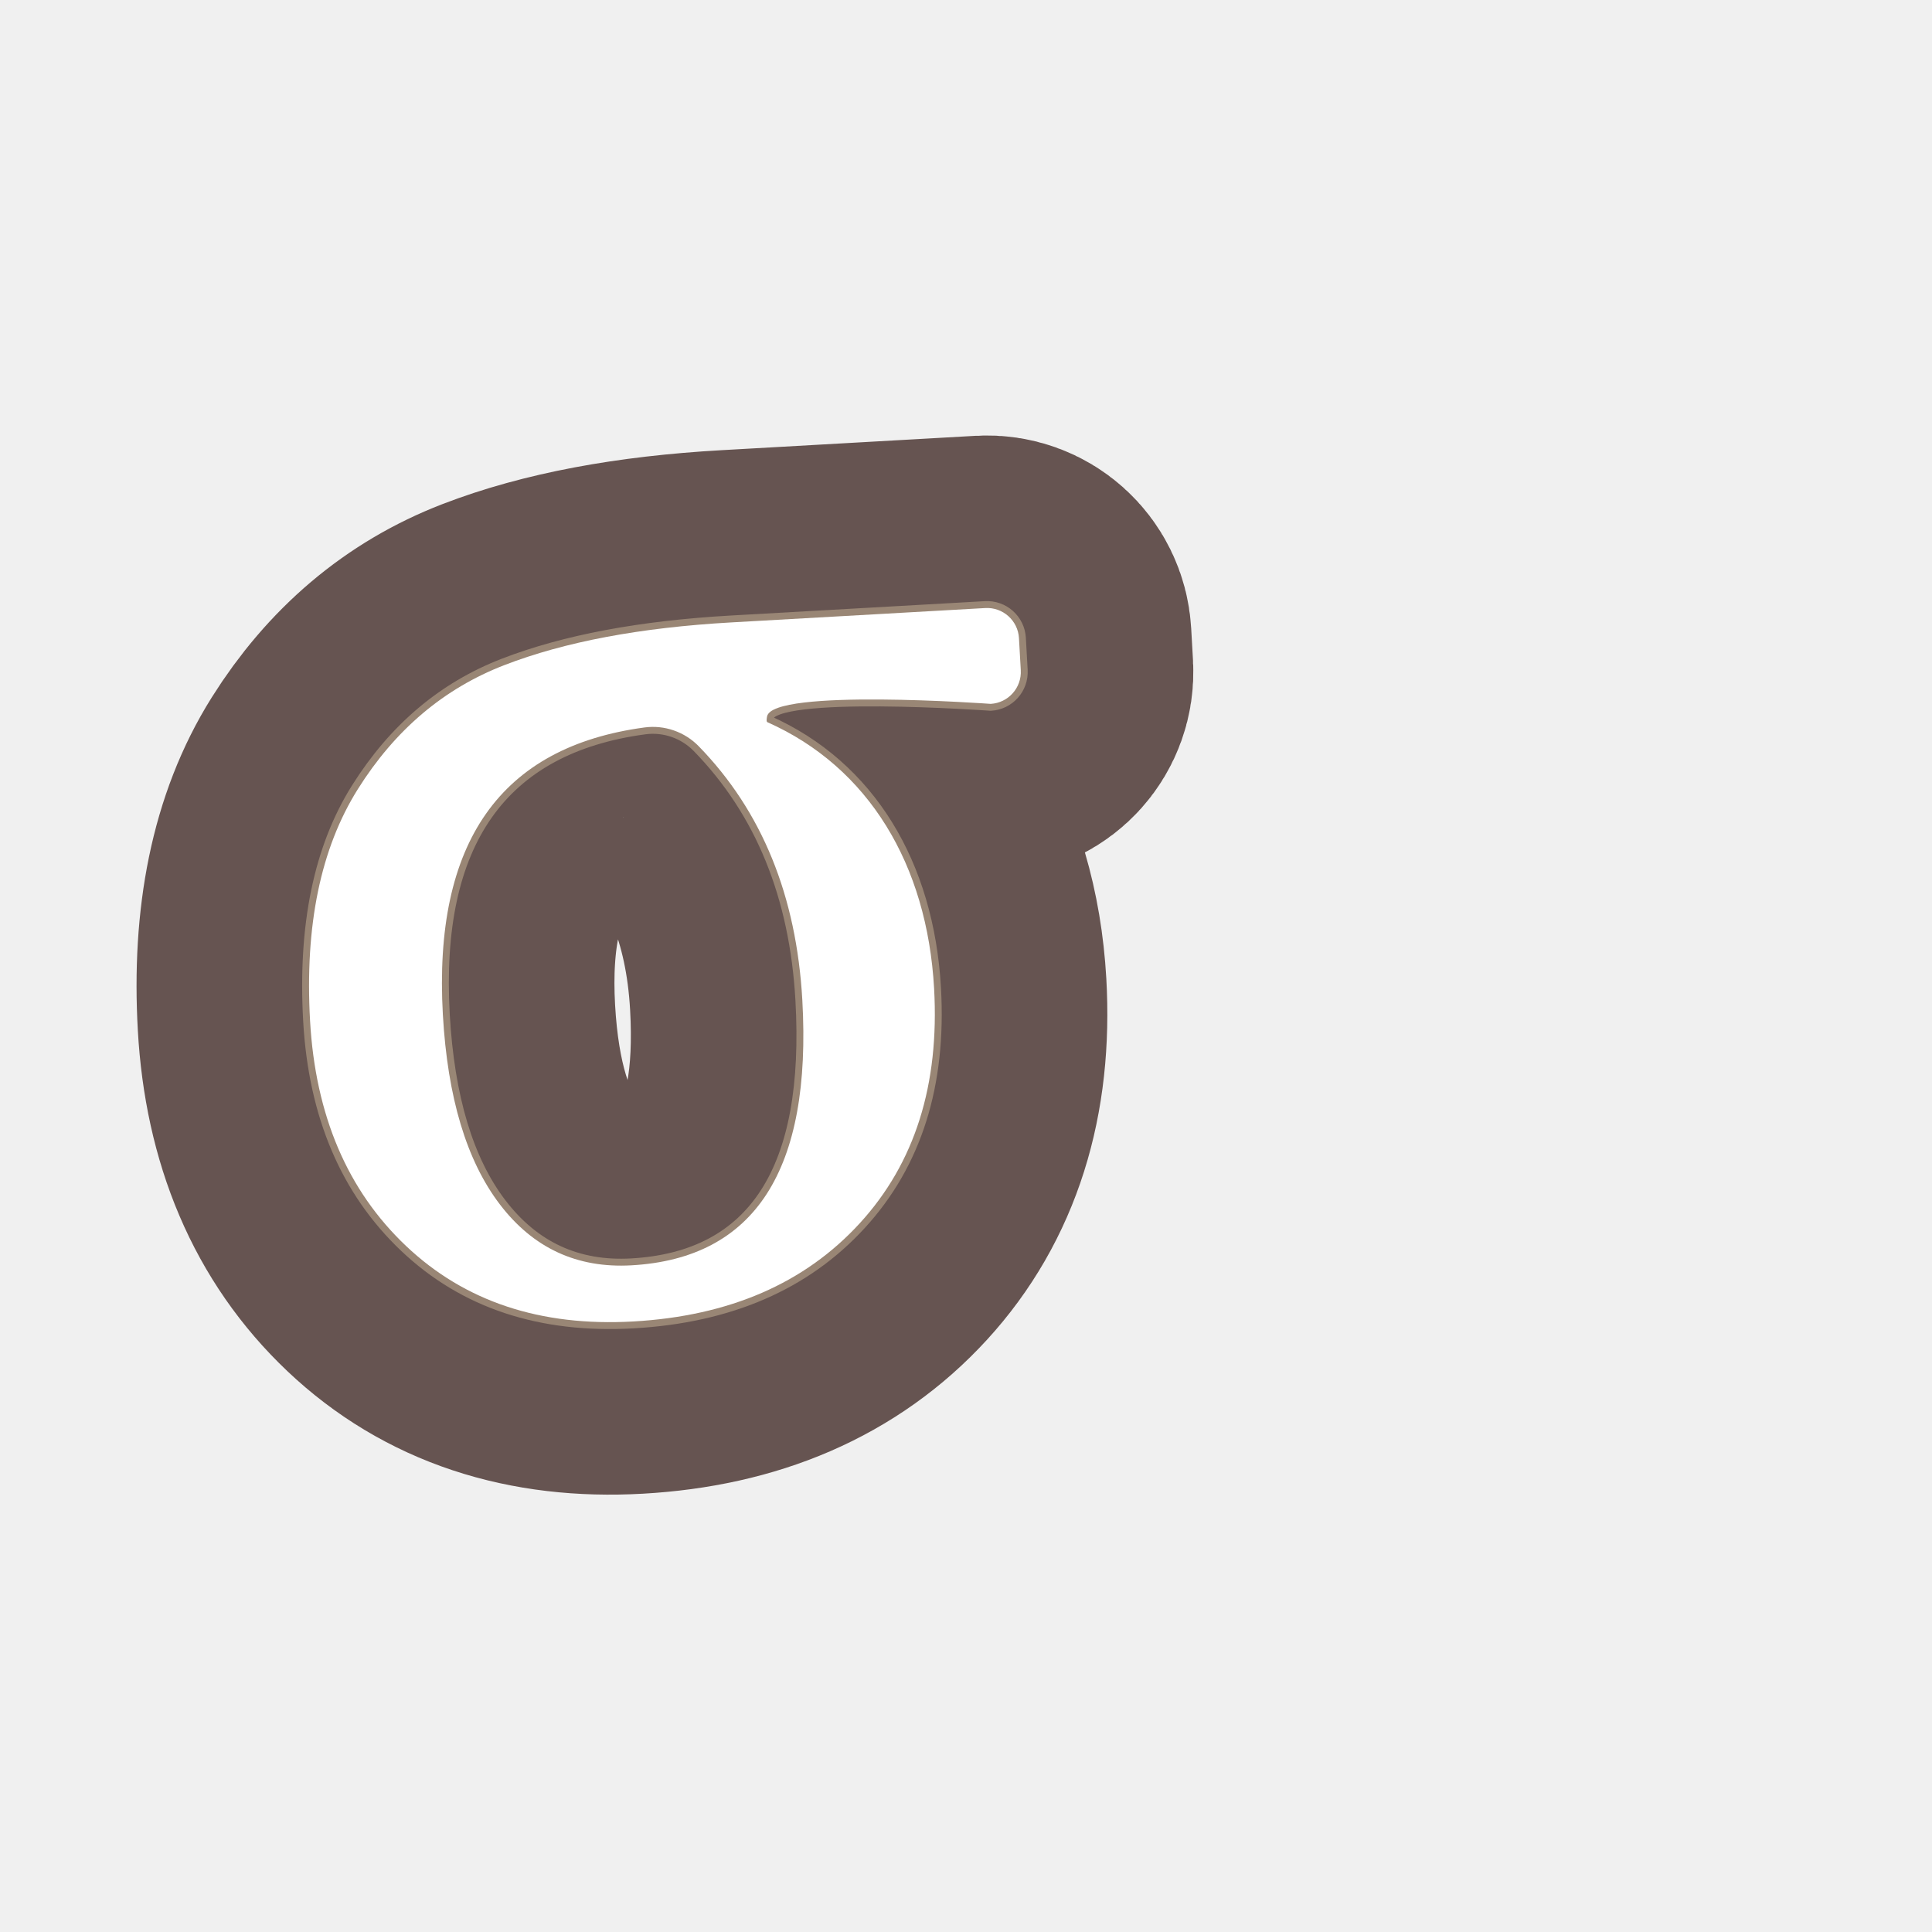
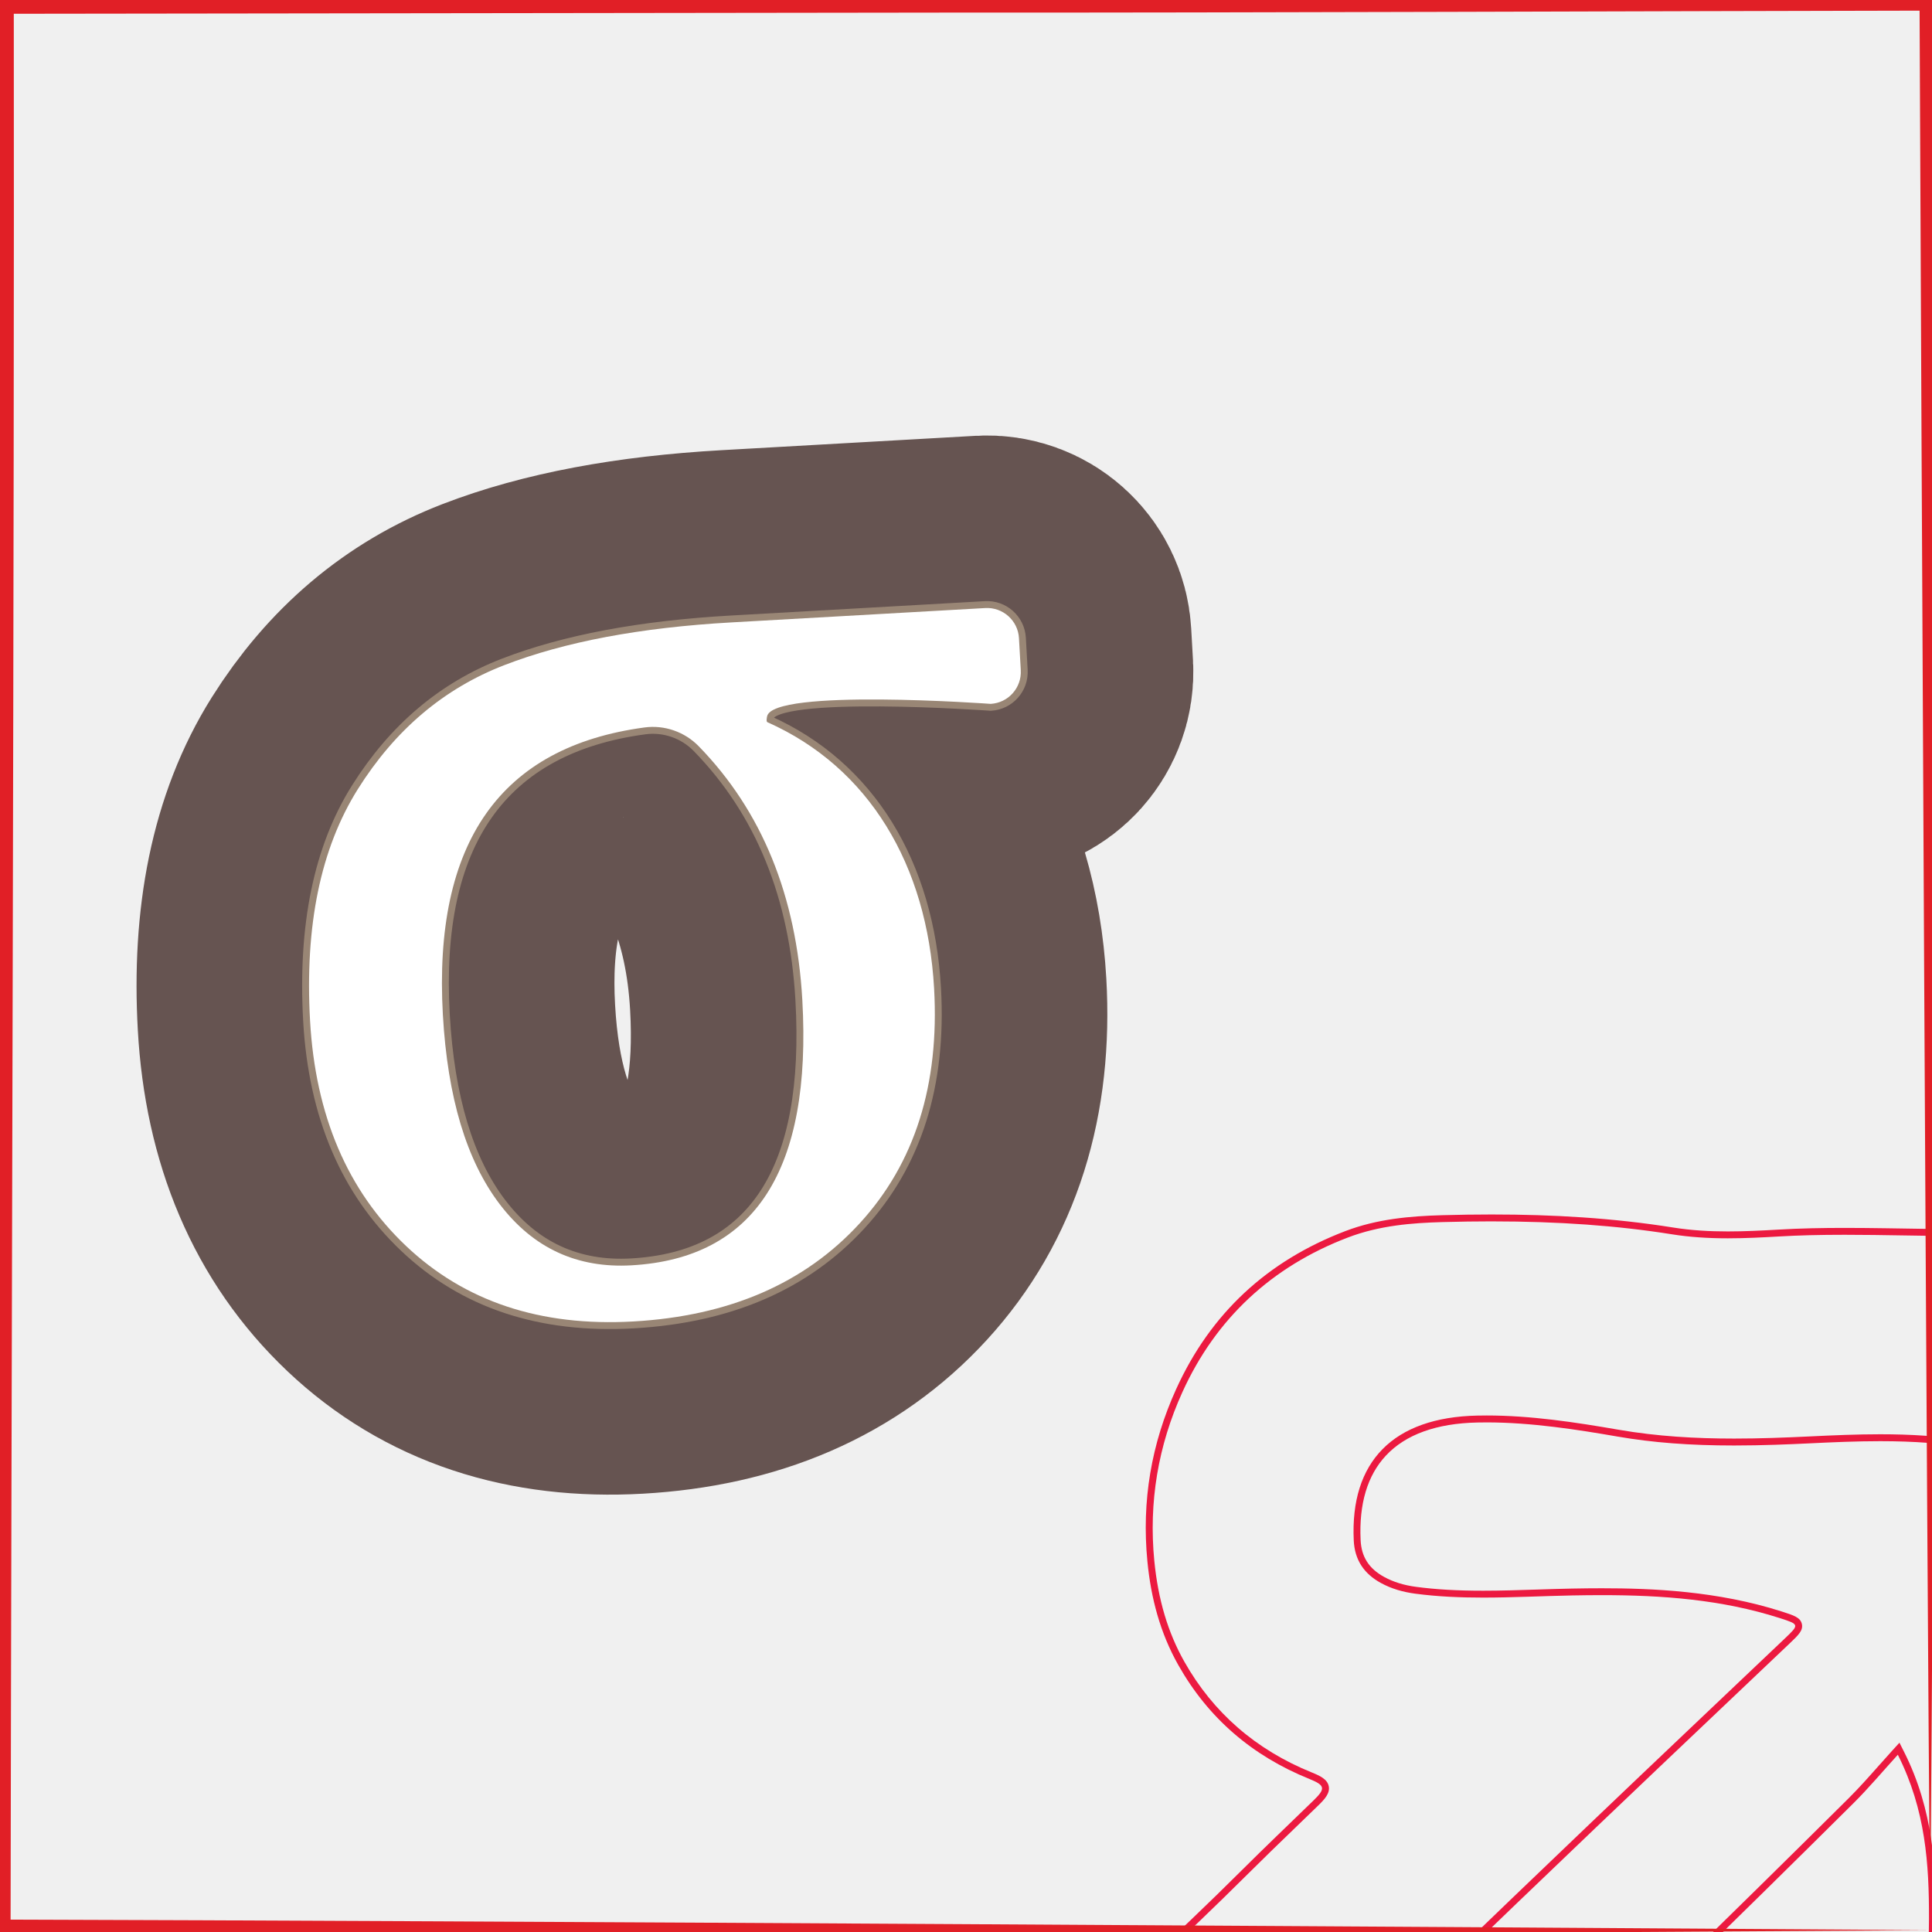
- <svg xmlns="http://www.w3.org/2000/svg" id="Layer_1" viewBox="0 0 280 280">
+ <svg xmlns="http://www.w3.org/2000/svg" viewBox="0 0 280 280">
  <defs>
    <style>
      .cls-1 {
        stroke: #665451;
        stroke-width: 50px;
      }

      .cls-1, .cls-2 {
        fill: none;
        stroke-linecap: round;
        stroke-linejoin: round;
      }

      .cls-3 {
        fill: #fff;
      }

+       .cls-4 {
+         fill: #e11f26;
+       }
+ 
+       .cls-5 {
+         fill: #ec1940;
+       }
+ 
      .cls-2 {
        stroke: #998675;
        stroke-width: 2px;
      }
    </style>
  </defs>
-   <path d="M111.168,103.842c-.035.203-.142.739.047.823,14.714,6.541,23.149,20.671,24.161,38.569.791,13.989-2.798,25.337-10.767,34.043-7.969,8.706-18.915,13.453-32.835,14.24-13.441.76-24.413-2.884-32.917-10.934-8.504-8.048-13.144-18.931-13.92-32.647-.779-13.784,1.529-24.972,6.924-33.568,5.396-8.595,12.469-14.585,21.222-17.969,8.751-3.384,19.711-5.449,32.878-6.193l36.831-2.083c2.553-.144,4.74,1.808,4.885,4.362l.262,4.64c.144,2.553-1.808,4.74-4.362,4.885,0,0-31.689-2.293-32.407,1.833ZM101.272,108.159c-2.042-2.097-4.966-3.12-7.867-2.73-20.893,2.807-30.632,16.683-29.222,41.625.679,12.001,3.432,21.167,8.263,27.498,4.829,6.331,11.187,9.274,19.074,8.828,17.898-1.012,26.151-13.826,24.759-38.446-.855-15.117-5.857-27.374-15.006-36.774Z" />
-   <path class="cls-1" d="M111.168,103.842c-.035.203-.142.739.047.823,14.714,6.541,23.149,20.671,24.161,38.569.791,13.989-2.798,25.337-10.767,34.043-7.969,8.706-18.915,13.453-32.835,14.24-13.441.76-24.413-2.884-32.917-10.934-8.504-8.048-13.144-18.931-13.92-32.647-.779-13.784,1.529-24.972,6.924-33.568,5.396-8.595,12.469-14.585,21.222-17.969,8.751-3.384,19.711-5.449,32.878-6.193l36.831-2.083c2.553-.144,4.74,1.808,4.885,4.362l.262,4.64c.144,2.553-1.808,4.74-4.362,4.885,0,0-31.689-2.293-32.407,1.833ZM101.272,108.159c-2.042-2.097-4.966-3.12-7.867-2.73-20.893,2.807-30.632,16.683-29.222,41.625.679,12.001,3.432,21.167,8.263,27.498,4.829,6.331,11.187,9.274,19.074,8.828,17.898-1.012,26.151-13.826,24.759-38.446-.855-15.117-5.857-27.374-15.006-36.774Z" />
-   <path class="cls-2" d="M111.168,103.842c-.035.203-.142.739.047.823,14.714,6.541,23.149,20.671,24.161,38.569.791,13.989-2.798,25.337-10.767,34.043-7.969,8.706-18.915,13.453-32.835,14.24-13.441.76-24.413-2.884-32.917-10.934-8.504-8.048-13.144-18.931-13.92-32.647-.779-13.784,1.529-24.972,6.924-33.568,5.396-8.595,12.469-14.585,21.222-17.969,8.751-3.384,19.711-5.449,32.878-6.193l36.831-2.083c2.553-.144,4.74,1.808,4.885,4.362l.262,4.64c.144,2.553-1.808,4.74-4.362,4.885,0,0-31.689-2.293-32.407,1.833ZM101.272,108.159c-2.042-2.097-4.966-3.12-7.867-2.73-20.893,2.807-30.632,16.683-29.222,41.625.679,12.001,3.432,21.167,8.263,27.498,4.829,6.331,11.187,9.274,19.074,8.828,17.898-1.012,26.151-13.826,24.759-38.446-.855-15.117-5.857-27.374-15.006-36.774Z" />
-   <path class="cls-3" d="M111.168,103.842c-.035.203-.142.739.047.823,14.714,6.541,23.149,20.671,24.161,38.569.791,13.989-2.798,25.337-10.767,34.043-7.969,8.706-18.915,13.453-32.835,14.24-13.441.76-24.413-2.884-32.917-10.934-8.504-8.048-13.144-18.931-13.92-32.647-.779-13.784,1.529-24.972,6.924-33.568,5.396-8.595,12.469-14.585,21.222-17.969,8.751-3.384,19.711-5.449,32.878-6.193l36.831-2.083c2.553-.144,4.74,1.808,4.885,4.362l.262,4.64c.144,2.553-1.808,4.74-4.362,4.885,0,0-31.689-2.293-32.407,1.833ZM101.272,108.159c-2.042-2.097-4.966-3.12-7.867-2.73-20.893,2.807-30.632,16.683-29.222,41.625.679,12.001,3.432,21.167,8.263,27.498,4.829,6.331,11.187,9.274,19.074,8.828,17.898-1.012,26.151-13.826,24.759-38.446-.855-15.117-5.857-27.374-15.006-36.774Z" />
+   <g id="Layer_1">
+     <g>
+       <path d="M111.168,103.842c-.035.203-.142.739.047.823,14.714,6.541,23.149,20.671,24.161,38.569.791,13.989-2.798,25.337-10.767,34.043-7.969,8.706-18.915,13.453-32.835,14.24-13.441.76-24.413-2.884-32.917-10.934-8.504-8.048-13.144-18.931-13.92-32.647-.779-13.784,1.529-24.972,6.924-33.568,5.396-8.595,12.469-14.585,21.222-17.969,8.751-3.384,19.711-5.449,32.878-6.193l36.831-2.083c2.553-.144,4.74,1.808,4.885,4.362l.262,4.64c.144,2.553-1.808,4.74-4.362,4.885,0,0-31.689-2.293-32.407,1.833ZM101.272,108.159c-2.042-2.097-4.966-3.12-7.867-2.73-20.893,2.807-30.632,16.683-29.222,41.625.679,12.001,3.432,21.167,8.263,27.498,4.829,6.331,11.187,9.274,19.074,8.828,17.898-1.012,26.151-13.826,24.759-38.446-.855-15.117-5.857-27.374-15.006-36.774Z" />
+       <path class="cls-1" d="M111.168,103.842c-.035.203-.142.739.047.823,14.714,6.541,23.149,20.671,24.161,38.569.791,13.989-2.798,25.337-10.767,34.043-7.969,8.706-18.915,13.453-32.835,14.24-13.441.76-24.413-2.884-32.917-10.934-8.504-8.048-13.144-18.931-13.92-32.647-.779-13.784,1.529-24.972,6.924-33.568,5.396-8.595,12.469-14.585,21.222-17.969,8.751-3.384,19.711-5.449,32.878-6.193l36.831-2.083c2.553-.144,4.74,1.808,4.885,4.362l.262,4.64c.144,2.553-1.808,4.74-4.362,4.885,0,0-31.689-2.293-32.407,1.833ZM101.272,108.159c-2.042-2.097-4.966-3.12-7.867-2.73-20.893,2.807-30.632,16.683-29.222,41.625.679,12.001,3.432,21.167,8.263,27.498,4.829,6.331,11.187,9.274,19.074,8.828,17.898-1.012,26.151-13.826,24.759-38.446-.855-15.117-5.857-27.374-15.006-36.774Z" />
+       <path class="cls-2" d="M111.168,103.842c-.035.203-.142.739.047.823,14.714,6.541,23.149,20.671,24.161,38.569.791,13.989-2.798,25.337-10.767,34.043-7.969,8.706-18.915,13.453-32.835,14.24-13.441.76-24.413-2.884-32.917-10.934-8.504-8.048-13.144-18.931-13.92-32.647-.779-13.784,1.529-24.972,6.924-33.568,5.396-8.595,12.469-14.585,21.222-17.969,8.751-3.384,19.711-5.449,32.878-6.193l36.831-2.083c2.553-.144,4.74,1.808,4.885,4.362l.262,4.64c.144,2.553-1.808,4.74-4.362,4.885,0,0-31.689-2.293-32.407,1.833ZM101.272,108.159c-2.042-2.097-4.966-3.12-7.867-2.73-20.893,2.807-30.632,16.683-29.222,41.625.679,12.001,3.432,21.167,8.263,27.498,4.829,6.331,11.187,9.274,19.074,8.828,17.898-1.012,26.151-13.826,24.759-38.446-.855-15.117-5.857-27.374-15.006-36.774Z" />
+       <path class="cls-3" d="M111.168,103.842c-.035.203-.142.739.047.823,14.714,6.541,23.149,20.671,24.161,38.569.791,13.989-2.798,25.337-10.767,34.043-7.969,8.706-18.915,13.453-32.835,14.24-13.441.76-24.413-2.884-32.917-10.934-8.504-8.048-13.144-18.931-13.92-32.647-.779-13.784,1.529-24.972,6.924-33.568,5.396-8.595,12.469-14.585,21.222-17.969,8.751-3.384,19.711-5.449,32.878-6.193l36.831-2.083c2.553-.144,4.74,1.808,4.885,4.362l.262,4.64c.144,2.553-1.808,4.74-4.362,4.885,0,0-31.689-2.293-32.407,1.833ZM101.272,108.159c-2.042-2.097-4.966-3.12-7.867-2.73-20.893,2.807-30.632,16.683-29.222,41.625.679,12.001,3.432,21.167,8.263,27.498,4.829,6.331,11.187,9.274,19.074,8.828,17.898-1.012,26.151-13.826,24.759-38.446-.855-15.117-5.857-27.374-15.006-36.774Z" />
+     </g>
+   </g>
+   <g id="Arrows">
+     <g>
+       <g>
+         <path class="cls-5" d="M216.239,177.011c9.647,0,18.183.614,26.094,1.877,2.438.389,5.081.578,8.081.578,2.585,0,5.179-.138,7.408-.268,2.849-.166,5.877-.243,9.53-.243,2.791,0,5.633.046,8.383.09,1.278.021,2.556.041,3.833.058,8.608.11,16.209,1.579,23.239,4.49,13.068,5.412,21.742,15.215,25.778,29.136,2.879,9.929,3.71,20.678,2.614,33.83-.038.455-.04.899-.042,1.328-.002.451-.004.878-.046,1.287-.898,8.716.102,17.42,1.069,25.837.195,1.702.391,3.404.572,5.106.128,1.206.169,2.456.209,3.666.057,1.741.116,3.541.429,5.329v13.23c-.348,1.521-.423,3.053-.496,4.535-.027.548-.053,1.095-.094,1.638-.482,6.445-3.045,12.4-8.064,18.74-8.245,10.415-19.431,15.664-34.197,16.048-.44.011-.879.017-1.316.017-7.625,0-14.221-1.726-20.163-5.278-6.482-3.874-11.447-9.3-14.761-16.133-.796-1.642-1.235-2.546-2.297-2.546-.769-0-1.34.545-2.376,1.535l-.076.072c-1.822,1.738-3.647,3.473-5.473,5.208-7.719,7.336-15.7,14.923-23.293,22.66-1.187,1.209-2.346,2.473-3.468,3.696-1.528,1.665-3.108,3.387-4.756,4.969-4.76,4.567-9.583,7.764-14.745,9.774-3.338,1.3-6.82,1.434-10.506,1.576l-.186.008-3.378-0-3.421.001c-.441.02-.879.03-1.312.03-7.576,0-14.702-3.022-21.785-9.239-4.393-3.856-7.837-7.763-10.529-11.945-3.432-5.331-5.025-11.151-4.871-17.817l-.001-6.085c-.433-8.913,2.935-17.052,10.011-24.192,4.933-4.978,10.114-9.887,15.124-14.634,4.51-4.273,9.173-8.692,13.654-13.159,2.378-2.37,4.843-4.751,7.228-7.053,1.079-1.042,2.158-2.084,3.233-3.129.902-.877,1.696-1.747,1.498-2.757-.199-1.014-1.236-1.509-2.469-2.008-8.083-3.269-14.295-8.671-18.463-16.057-2.381-4.218-3.805-9.003-4.353-14.629-.824-8.454.548-16.68,4.08-24.449,4.828-10.621,12.893-18.154,23.972-22.388,4.608-1.761,9.335-2.117,13.758-2.239,2.466-.068,4.869-.103,7.143-.103M216.239,176.011c-2.389,0-4.78.037-7.171.103-4.748.131-9.499.551-14.088,2.304-11.328,4.329-19.531,11.921-24.525,22.909-3.598,7.917-5.016,16.224-4.165,24.96.521,5.346,1.851,10.369,4.478,15.023,4.361,7.727,10.741,13.168,18.959,16.492,2.319.938,2.427,1.393.649,3.121-3.493,3.394-7.028,6.76-10.47,10.191-9.45,9.421-19.397,18.326-28.782,27.797-6.724,6.785-10.781,15.015-10.299,24.945v6.036c-.154,6.622,1.398,12.716,5.03,18.358,2.974,4.62,6.646,8.588,10.71,12.155,6.436,5.648,13.703,9.487,22.444,9.487.448,0,.901-.01,1.357-.031,1.125,0,2.251-0,3.377-0s2.252 0,3.38 0c3.746-.145,7.488-.264,11.053-1.652,5.751-2.239,10.653-5.742,15.075-9.984,2.885-2.768,5.452-5.838,8.246-8.686,9.345-9.523,19.09-18.636,28.742-27.845.903-.862,1.383-1.33,1.762-1.33.437 0.0.739.624,1.4,1.988,3.405,7.022,8.453,12.55,15.145,16.55,6.39,3.819,13.334,5.42,20.676,5.42.445,0,.893-.006,1.342-.018,14.06-.365,26.059-5.188,34.956-16.427,4.467-5.642,7.723-11.876,8.278-19.286.152-2.038.113-4.118.592-6.133v-13.433c-.536-2.981-.326-6.015-.643-9.012-1.083-10.216-2.705-20.403-1.64-30.735.09-.871.016-1.757.089-2.635.962-11.541.586-23.032-2.65-34.191-4.056-13.987-12.747-24.145-26.356-29.781-7.547-3.125-15.481-4.462-23.609-4.566-4.074-.052-8.153-.148-12.228-.148-3.2,0-6.398.059-9.588.245-2.46.143-4.908.266-7.35.266-2.647,0-5.286-.145-7.923-.566-8.71-1.391-17.473-1.89-26.251-1.89h0Z" />
+         <path class="cls-5" d="M215.419,206.144c6.576,0,13.256,1.059,19.001,2.052,5.114.884,10.49,1.295,16.917,1.295,4.036,0,8.004-.168,11.01-.314,3.234-.157,6.681-.311,10.153-.311,4.914,0,8.987.308,12.818.97,10.221,1.765,14.564,6.505,15.491,16.903.748,8.391.77,17.276.067,26.41-.737,9.569.677,19.036,2.045,28.191.161,1.079.322,2.157.48,3.237.87,5.945,1.502,12.299.252,18.489-1.189,5.888-7.102,10.501-13.462,10.501-1.778,0-3.472-.36-5.034-1.071-3.462-1.576-4.482-4.691-4.95-8.884-.6-5.382-.294-10.883.002-16.203.169-3.042.344-6.187.351-9.296.016-7.272-.327-15.742-4.623-24.252l-.654-1.296-.978,1.073c-.678.745-1.347,1.499-2.016,2.253-1.415,1.596-2.879,3.246-4.404,4.76-9.106,9.042-17.379,17.179-25.292,24.877-8.338,8.111-16.837,16.338-25.056,24.294-5.709,5.526-11.418,11.053-17.12,16.586-1.47,1.426-2.818,2.985-4.122,4.492-1.765,2.041-3.591,4.151-5.693,5.886-2.562,2.114-4.752,3.099-6.89,3.099-2.087,0-4.21-.934-6.68-2.938-.696-.565-1.429-1.177-2.071-1.829-5.559-5.64-5.598-10.61-.125-16.112,1.768-1.778,3.729-3.452,5.626-5.07,1.931-1.648,3.928-3.352,5.756-5.192,14.892-14.983,29.862-29.349,45.166-43.972,6.083-5.812,12.291-11.7,18.294-17.395,3.229-3.063,6.458-6.126,9.684-9.192,1.284-1.22,1.991-1.893,1.778-2.828-.215-.941-1.166-1.246-2.892-1.799-9.334-2.992-18.853-3.375-26.103-3.375-1.34,0-2.754.015-4.322.045-1.685.032-3.395.088-5.049.141-2.569.083-5.225.17-7.828.17-3.746,0-6.832-.178-9.711-.56-1.794-.238-3.316-.712-4.652-1.448-2.2-1.212-3.277-2.904-3.392-5.324-.249-5.26.984-9.381,3.664-12.251,2.857-3.059,7.324-4.673,13.277-4.797.428-.009.856-.013,1.283-.013M215.419,205.144c-.434,0-.869.004-1.304.013-12.202.255-18.46,6.661-17.919,18.095.134,2.833,1.488,4.819,3.908,6.152,1.558.859,3.253,1.331,5.003,1.563,3.278.435,6.559.568,9.843.568,4.297,0,8.598-.229,12.896-.311,1.435-.027,2.87-.044,4.302-.044,8.72,0,17.374.628,25.798,3.328,2.84.91,2.839.946.73,2.95-9.326,8.864-18.677,17.701-27.979,26.589-15.199,14.522-30.364,29.078-45.185,43.99-3.596,3.618-7.785,6.645-11.382,10.262-5.928,5.961-5.775,11.537.122,17.52.671.681,1.41,1.3,2.153,1.903,2.601,2.111,4.957,3.162,7.31,3.162,2.422,0,4.842-1.113,7.526-3.328,3.726-3.075,6.437-7.096,9.875-10.431,14.052-13.634,28.143-27.228,42.177-40.881,8.479-8.248,16.906-16.549,25.299-24.884,2.258-2.242,4.309-4.694,6.455-7.049,4.04,8,4.534,15.878,4.516,23.799-.019,8.537-1.301,17.06-.348,25.612.448,4.02,1.432,7.818,5.529,9.683,1.743.794,3.597,1.161,5.448,1.161,6.572,0,13.096-4.637,14.442-11.303,1.267-6.275.673-12.569-.243-18.832-1.514-10.348-3.332-20.648-2.518-31.206.682-8.846.722-17.713-.068-26.576-.966-10.836-5.556-15.941-16.317-17.8-4.314-.745-8.648-.984-12.988-.984-3.399,0-6.803.147-10.202.312-3.661.178-7.313.313-10.961.313-5.59,0-11.17-.317-16.747-1.281-6.333-1.094-12.72-2.067-19.171-2.067h0Z" />
+       </g>
+       <path class="cls-4" d="M279.731,279.731c-69.716.441-210.016,1.331-279.731,1.531 0.0 0-1.527.007-1.527.007l-.004-1.538c-.064-34.905-.304-104.981-.285-139.866C-1.817,139.866-1.998 0-1.998 0l-.003-2c47.593.062,165.706.209,211.798.271,17.378.057,52.545.067,69.933.191 0-0,1.545.006,1.545.006l-.007,1.532c-.325,69.719-.971,210.043-1.538,279.731h0ZM279.731,279.731c-.579-69.743-1.234-210.023-1.538-279.731 0.0 0,1.538,1.539,1.538,1.539-38.949.065-100.446.317-139.865.282C139.866,1.82 0,1.998 0,1.998L1.998 0c.1,79.281-.355,201.348-.466,279.731-0.0 0-1.532-1.531-1.532-1.531,69.708.186,210.024,1.074,279.731,1.531h0Z" />
+     </g>
+   </g>
</svg>
